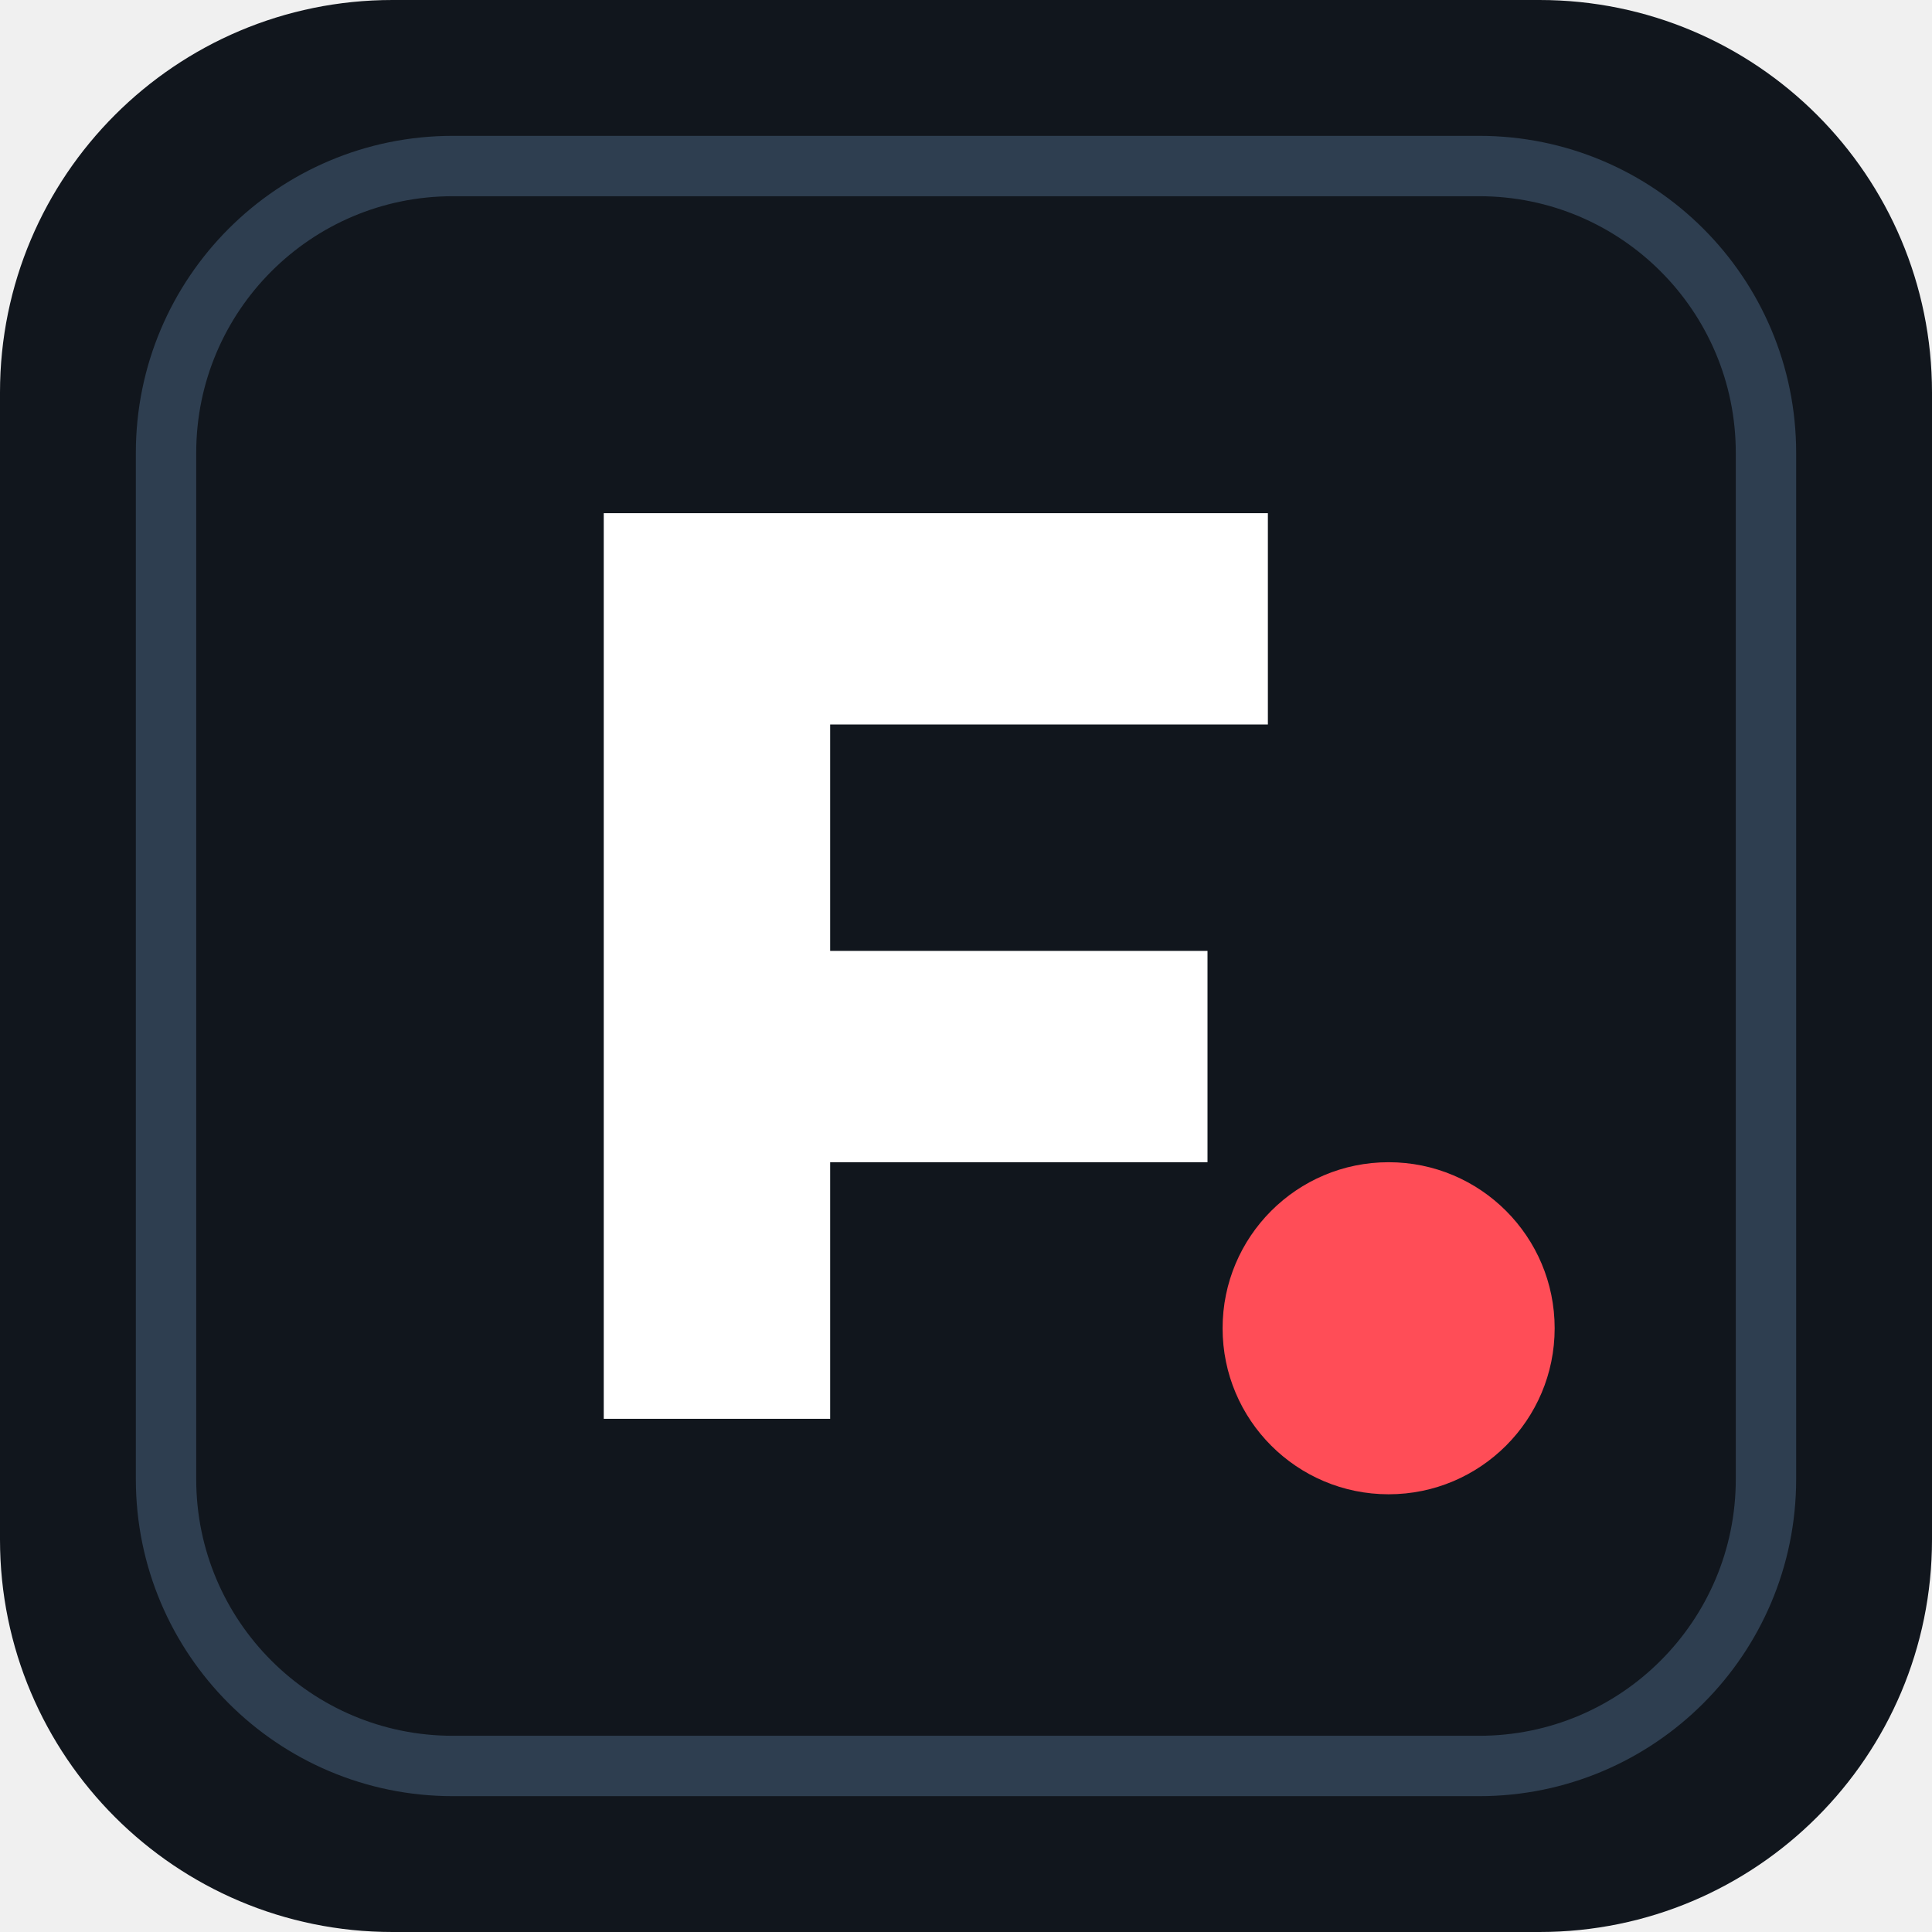
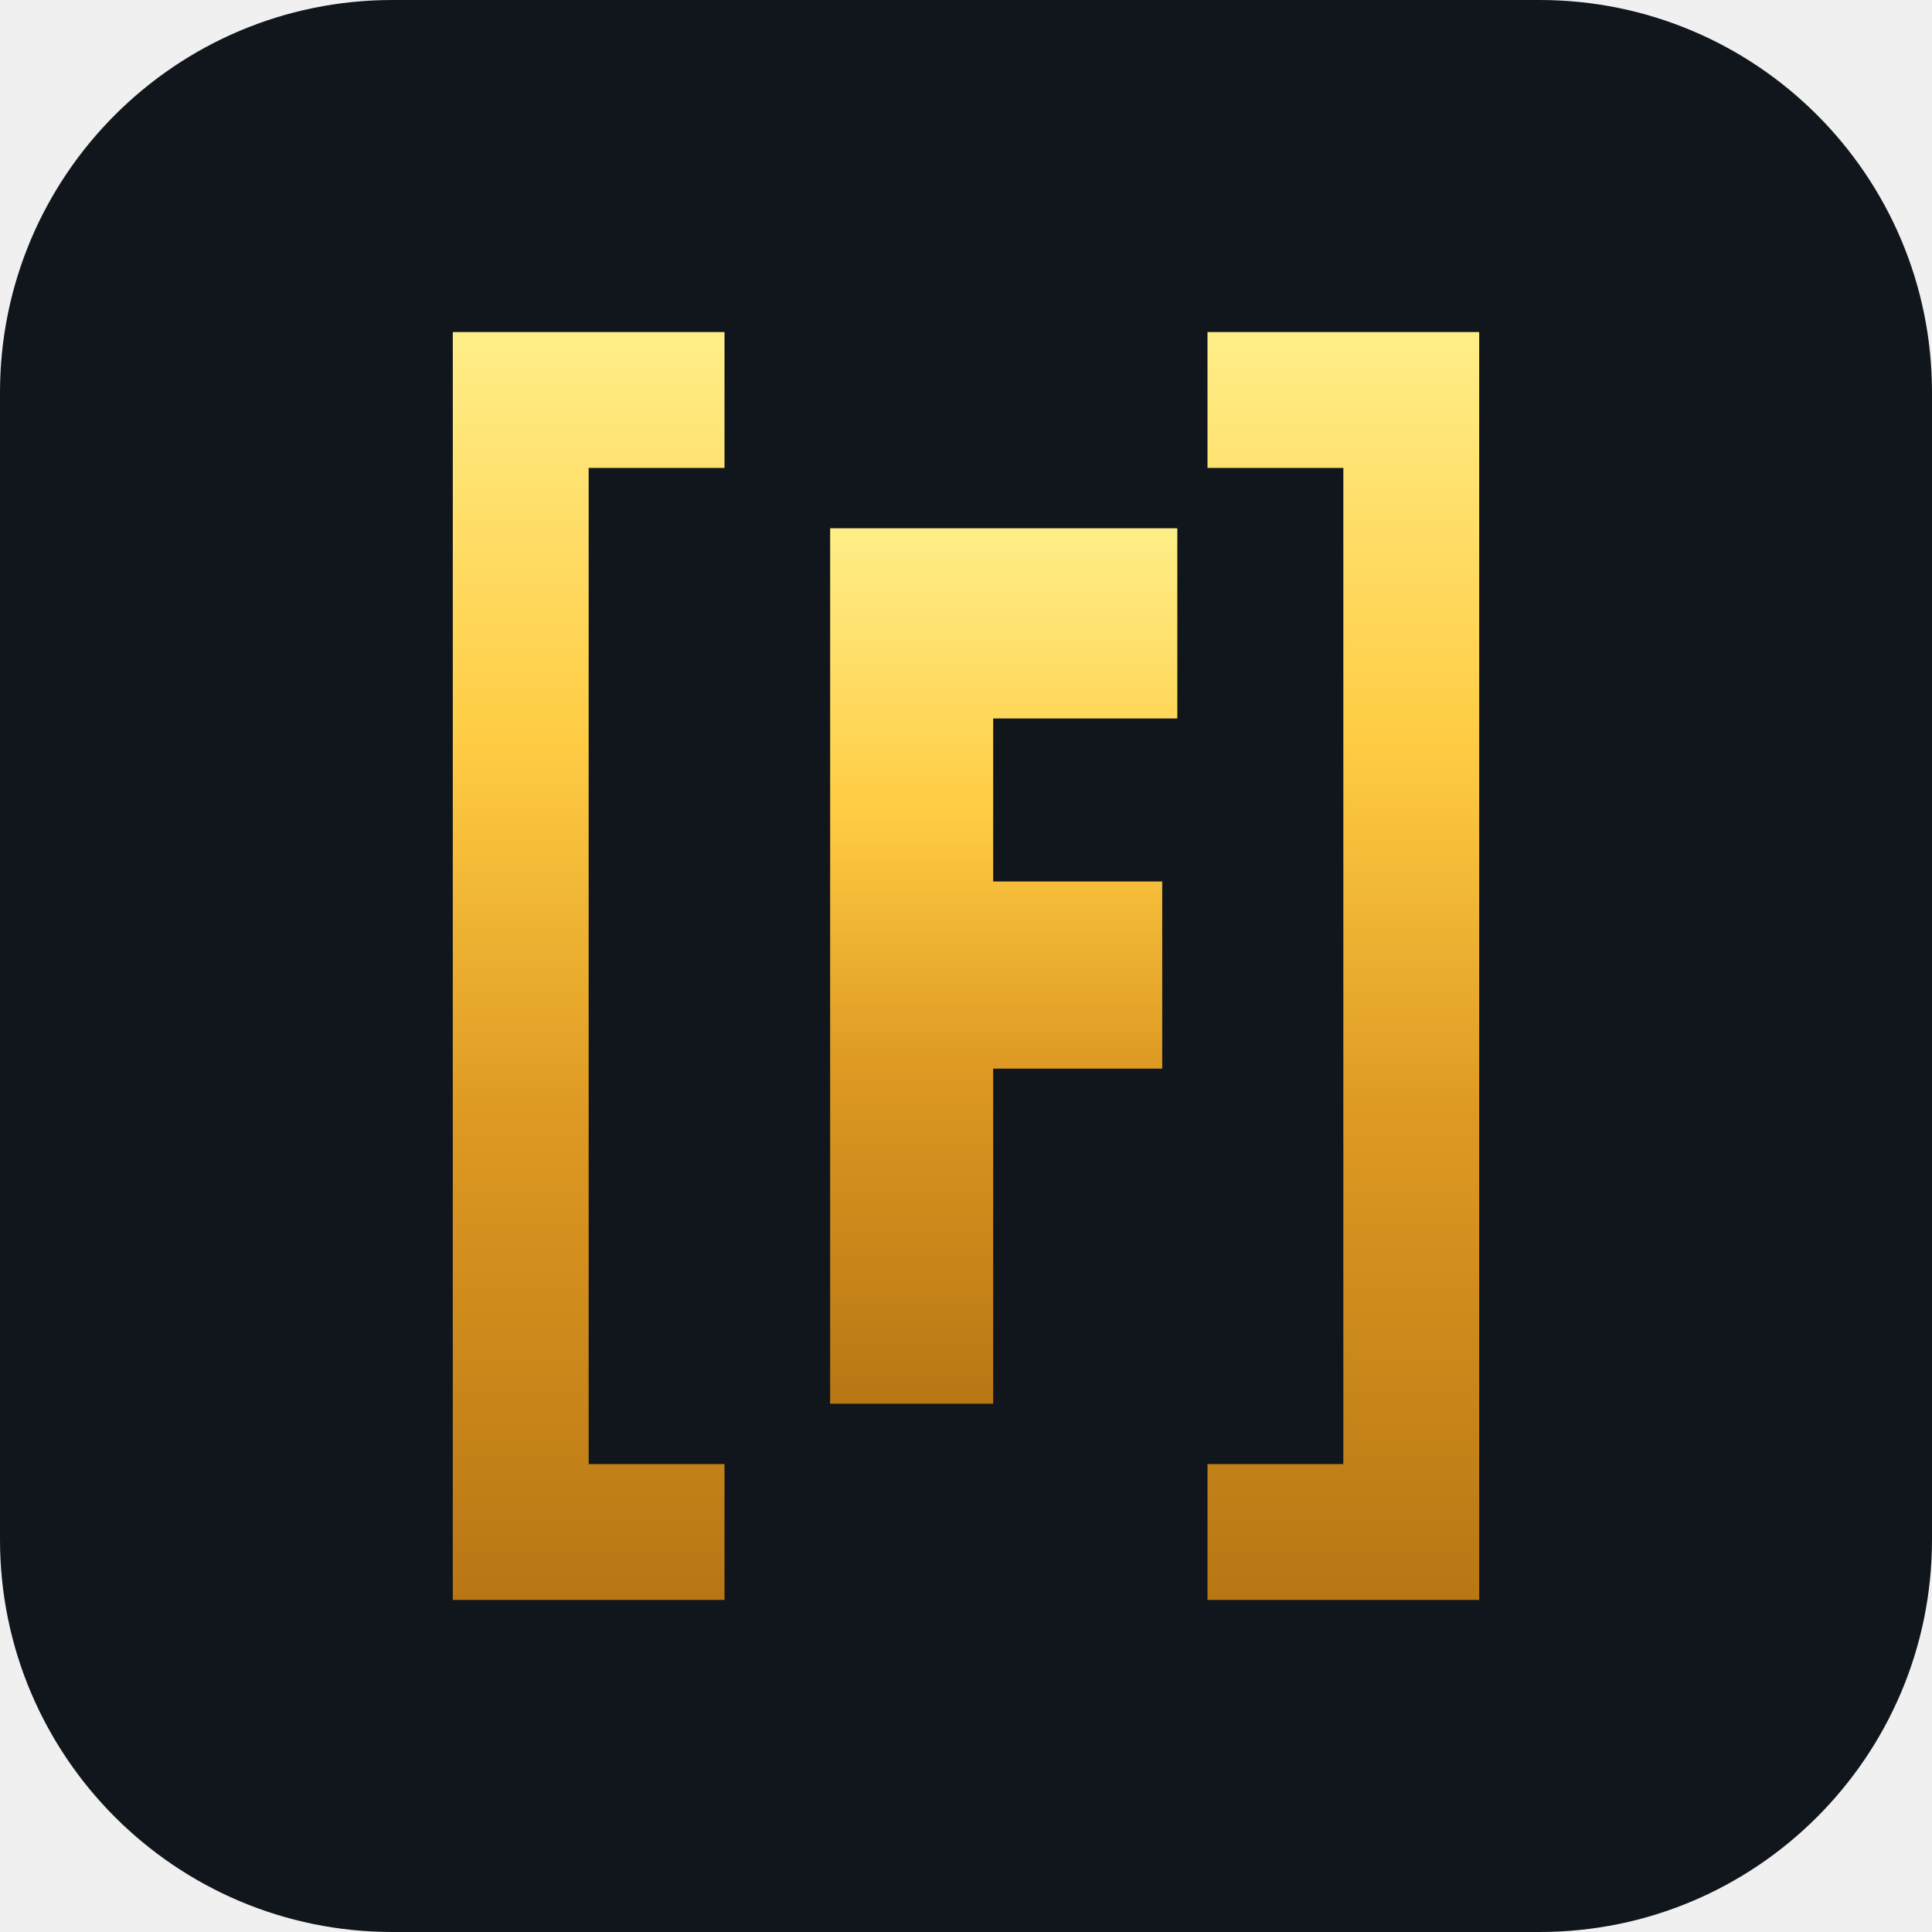
<svg xmlns="http://www.w3.org/2000/svg" viewBox="0 0 64 64">
+   <defs>
+     <linearGradient id="goud" x1="0" y1="0" x2="0" y2="1">
+       <stop offset="0" stop-color="#ffee88" />
+       <stop offset=".32" stop-color="#ffcc44" />
+       <stop offset=".62" stop-color="#dd9922" />
+       <stop offset="1" stop-color="#b87714" />
+     </linearGradient>
+   </defs>
  <rect width="64" height="64" rx="13" fill="#11161d" />
-   <rect x="5.5" y="5.5" width="53" height="53" rx="9.5" fill="none" stroke="#2e3e50" stroke-width="2" />
-   <path d="M20 17h22v7H27.5v7.5H40v7H27.5V47H20z" fill="#ffffff" />
-   <circle cx="46" cy="44" r="5.5" fill="#ff4d57" />
+   <path d="M15 11h9v4.5h-4.5v33H24V53h-9z" fill="url(#goud)" />
+   <path d="M49 11h-9v4.5h4.5v33H40V53h9z" fill="url(#goud)" />
+   <path d="M27.5 17.5h11.5v6.3h-6.1v5.4h5.6v6.2h-5.6v11.1h-5.4z" fill="url(#goud)" />
</svg>
